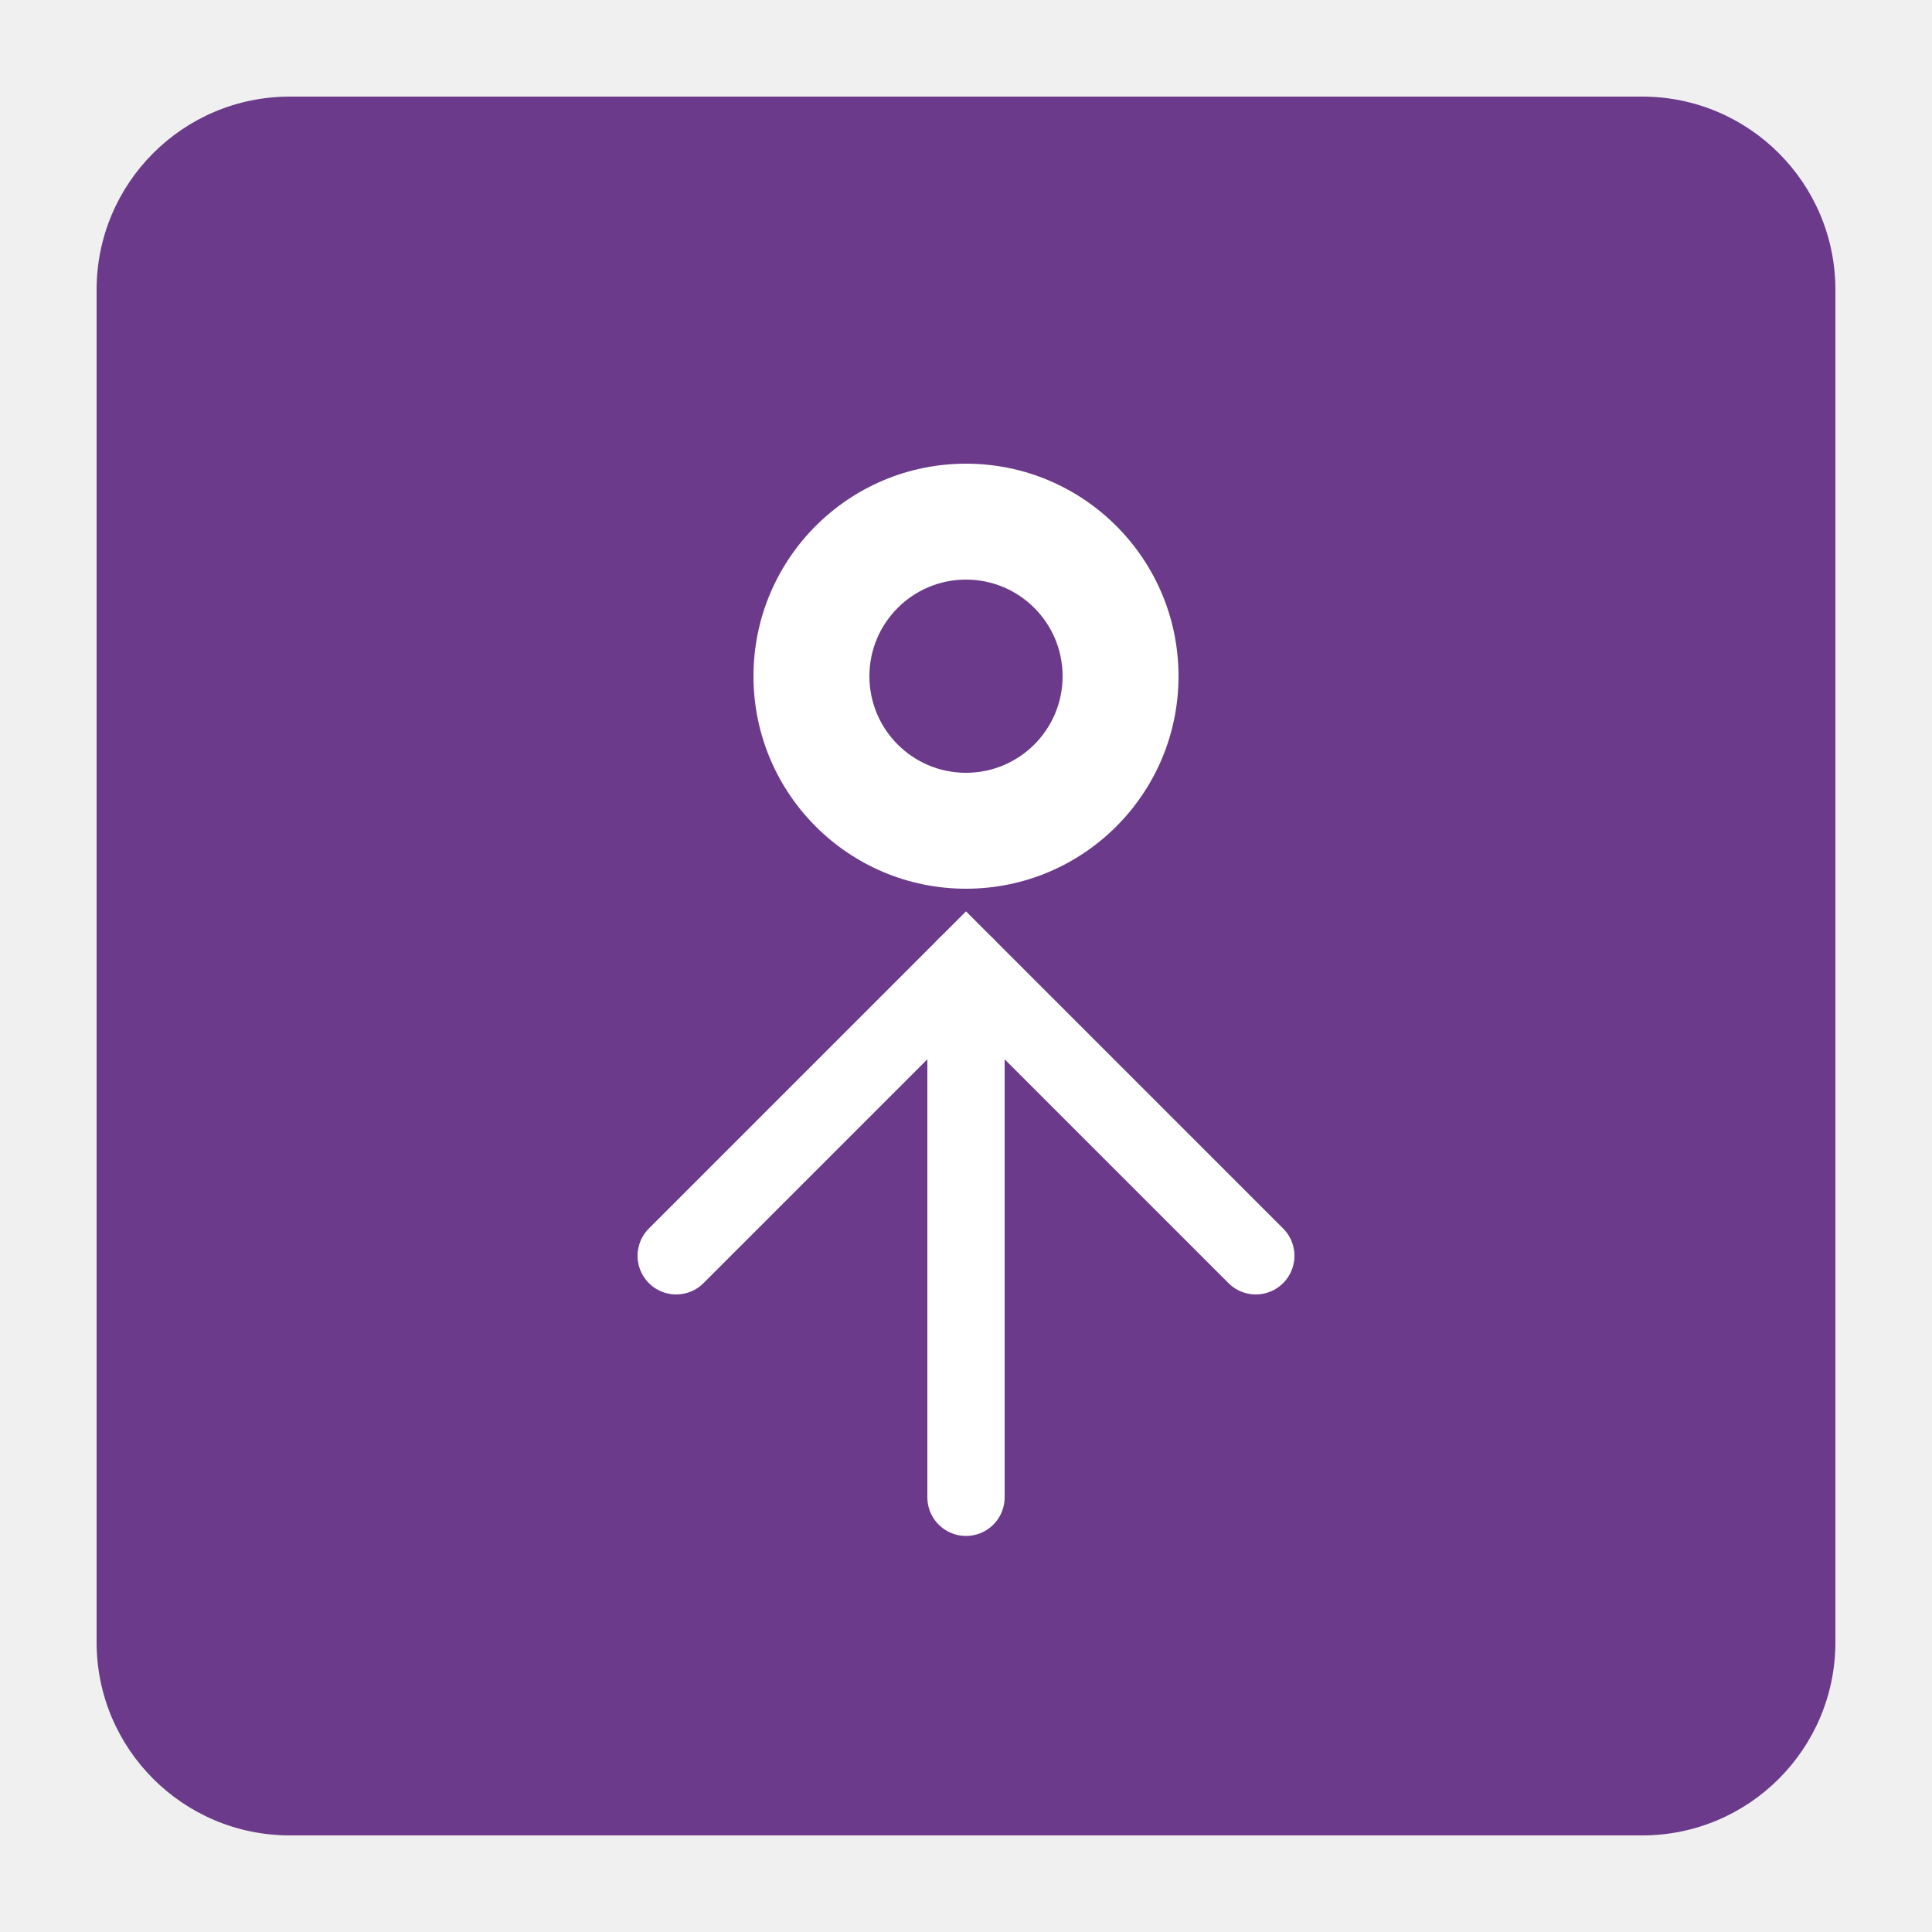
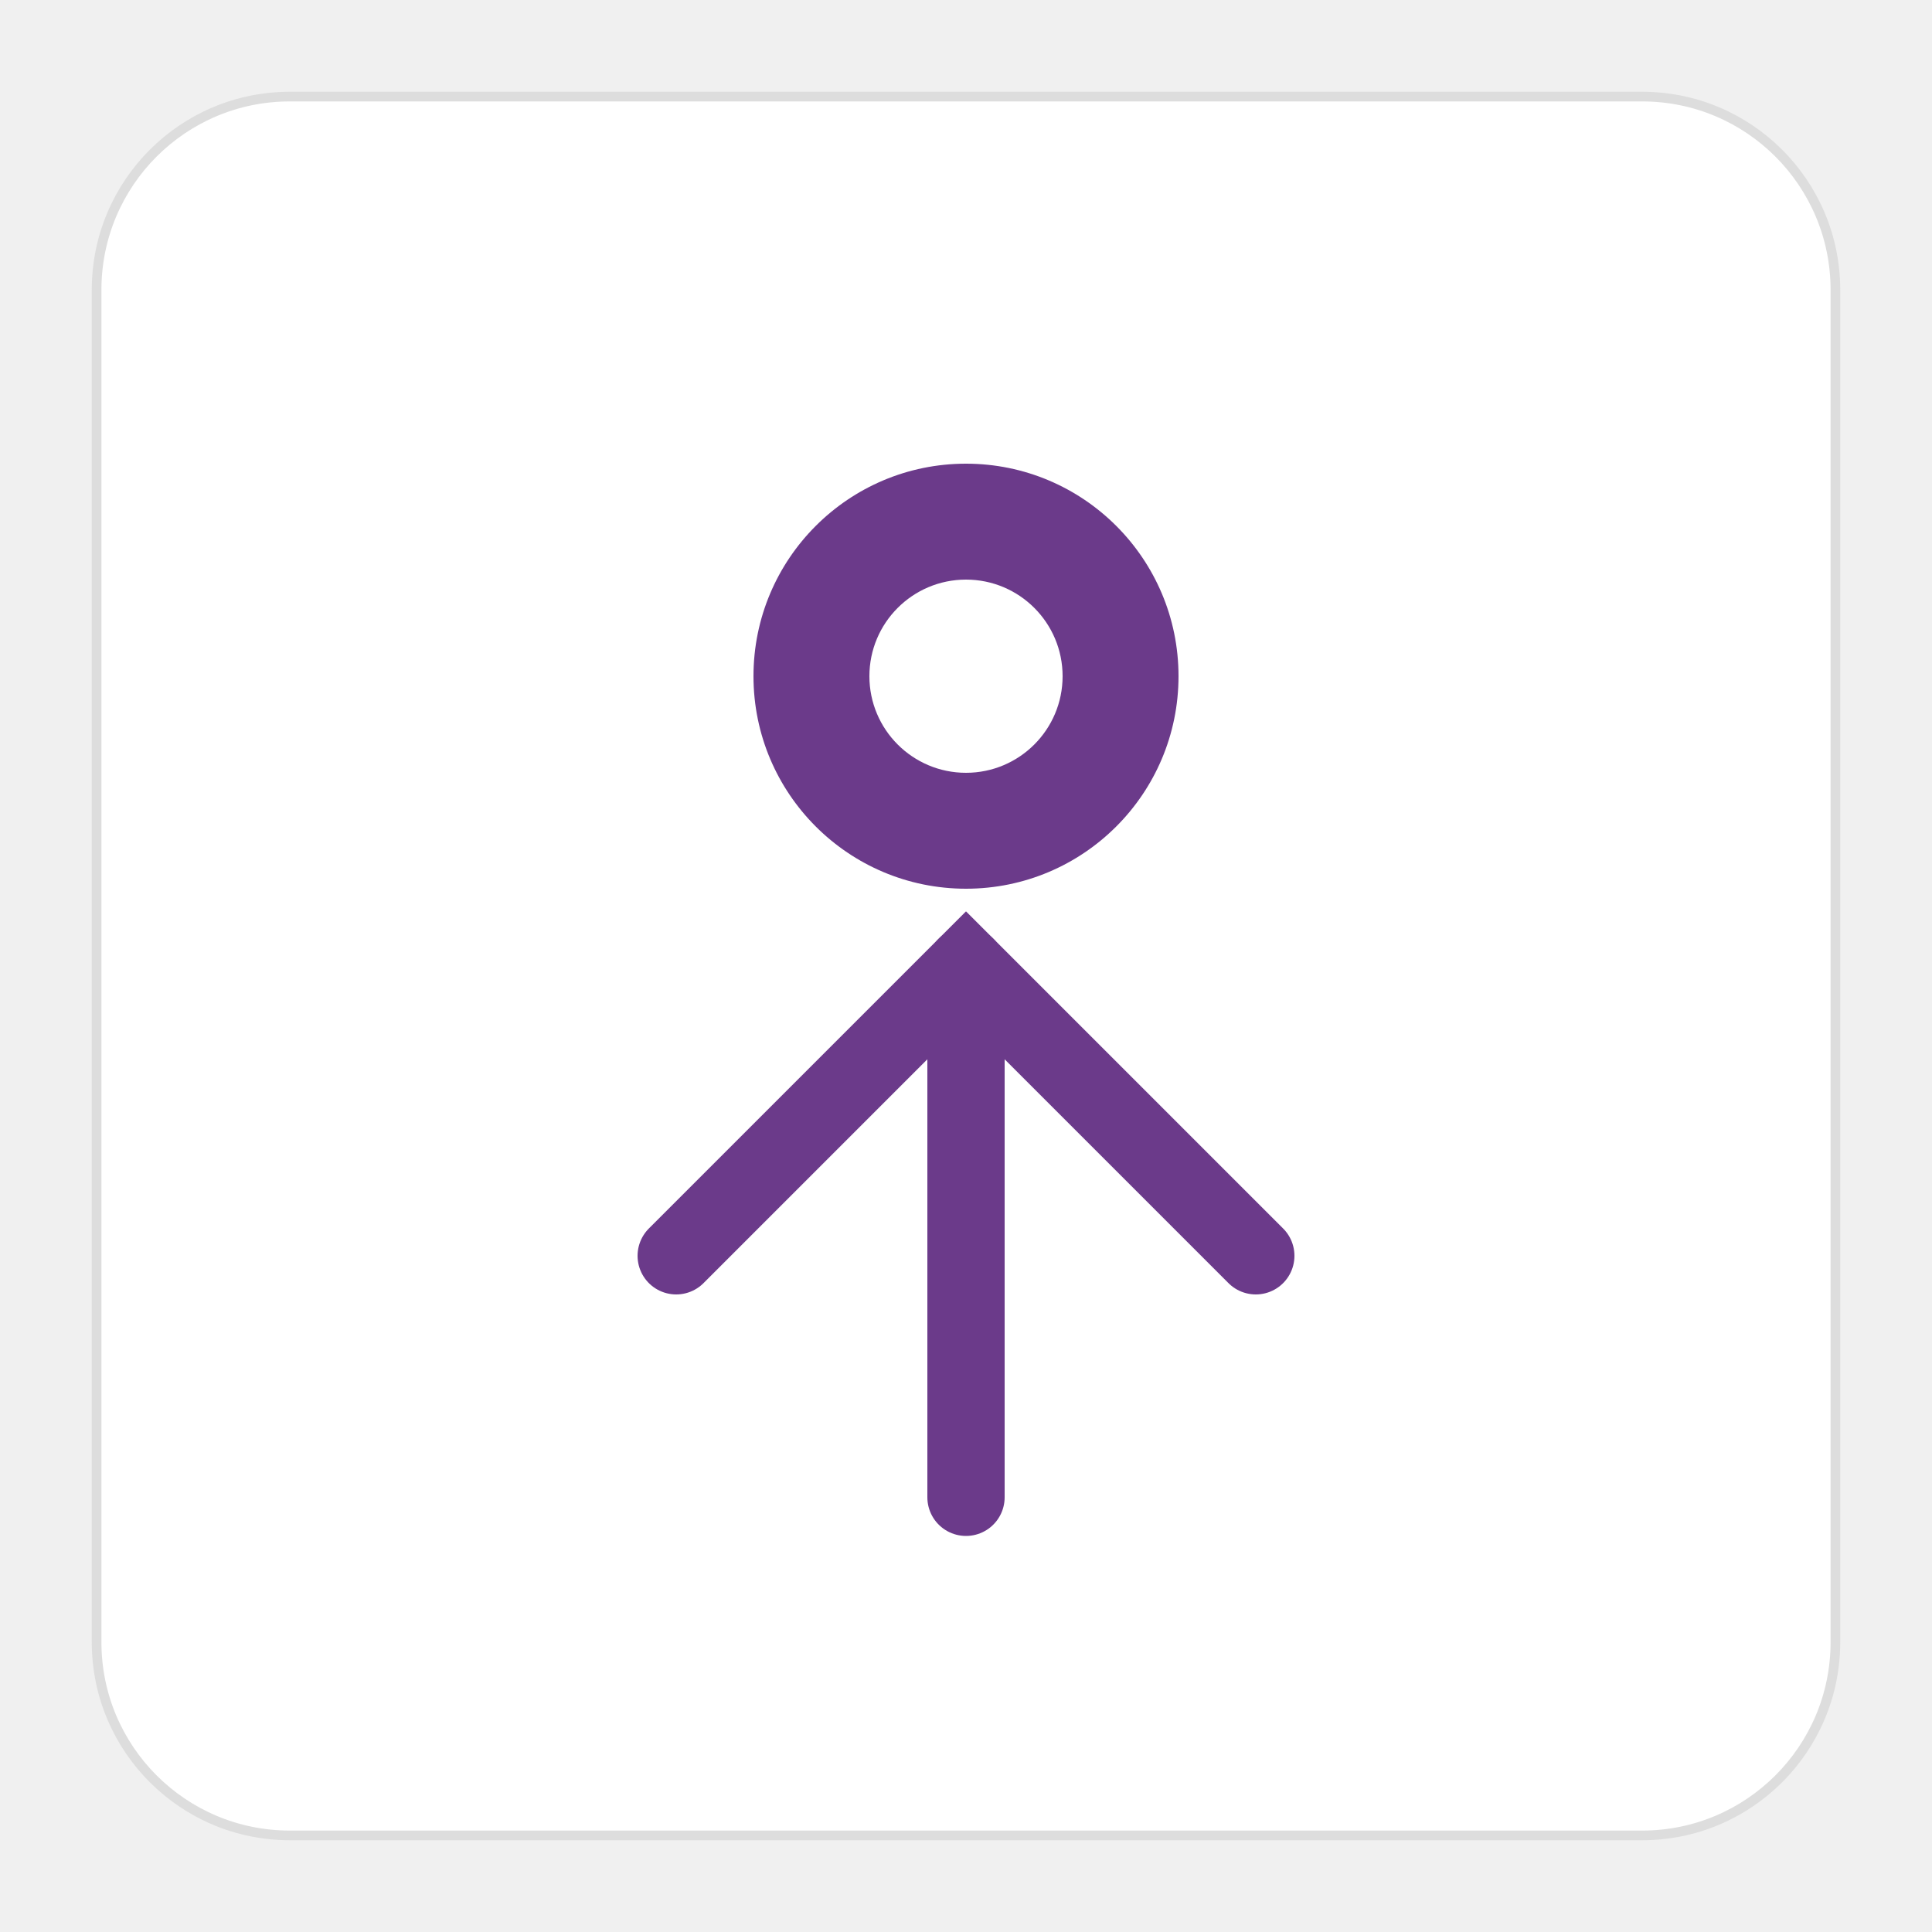
<svg xmlns="http://www.w3.org/2000/svg" viewBox="0 0 200 200">
-   <rect x="10" y="10" width="180" height="180" rx="20" fill="#6b3a8a" />
-   <circle cx="100" cy="70" r="22" fill="#fff" />
-   <path d="M70,130 L100,100 L130,130" fill="none" stroke="#fff" stroke-width="8" stroke-linecap="round" />
-   <line x1="100" y1="100" x2="100" y2="155" stroke="#fff" stroke-width="8" stroke-linecap="round" />
-   <circle cx="100" cy="70" r="10" fill="#6b3a8a" />
+   <rect x="10" y="10" width="180" height="180" rx="20" fill="#fff" stroke="#ddd" stroke-width="1" />
+   <circle cx="100" cy="70" r="22" fill="#6b3a8a" />
+   <path d="M70,130 L100,100 L130,130" fill="none" stroke="#6b3a8a" stroke-width="8" stroke-linecap="round" />
+   <line x1="100" y1="100" x2="100" y2="155" stroke="#6b3a8a" stroke-width="8" stroke-linecap="round" />
+   <circle cx="100" cy="70" r="10" fill="#fff" />
</svg>
